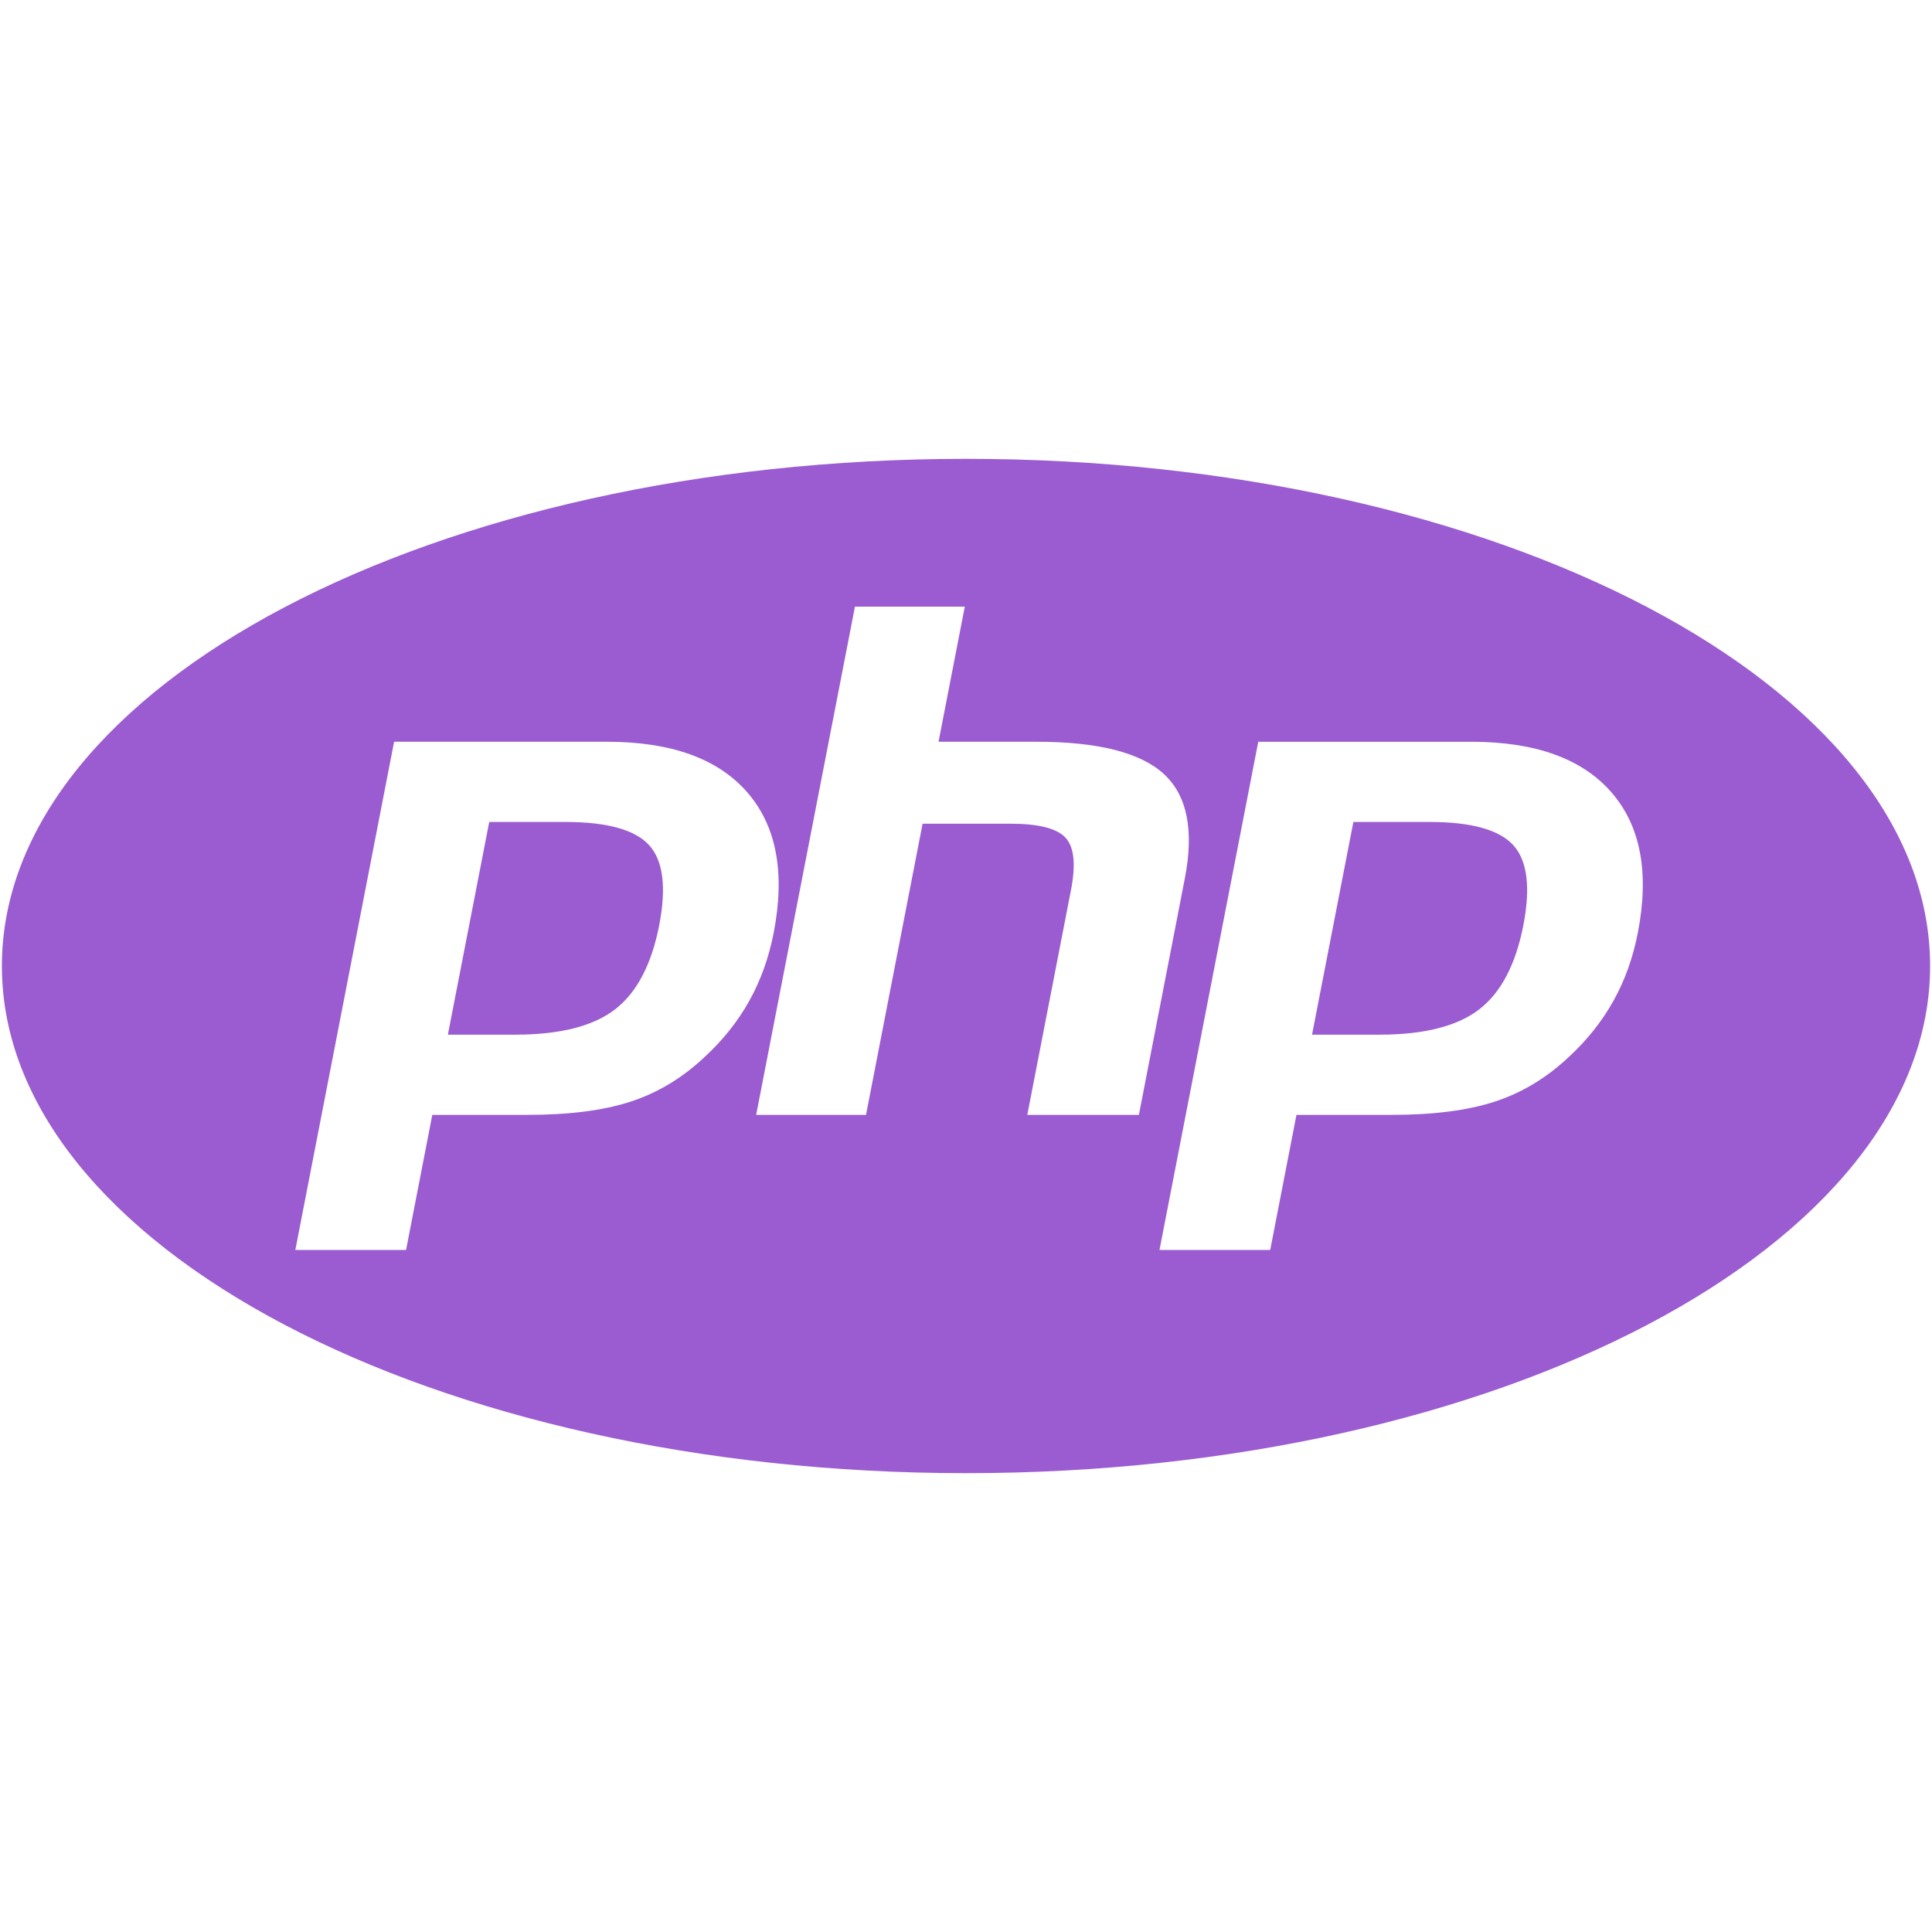
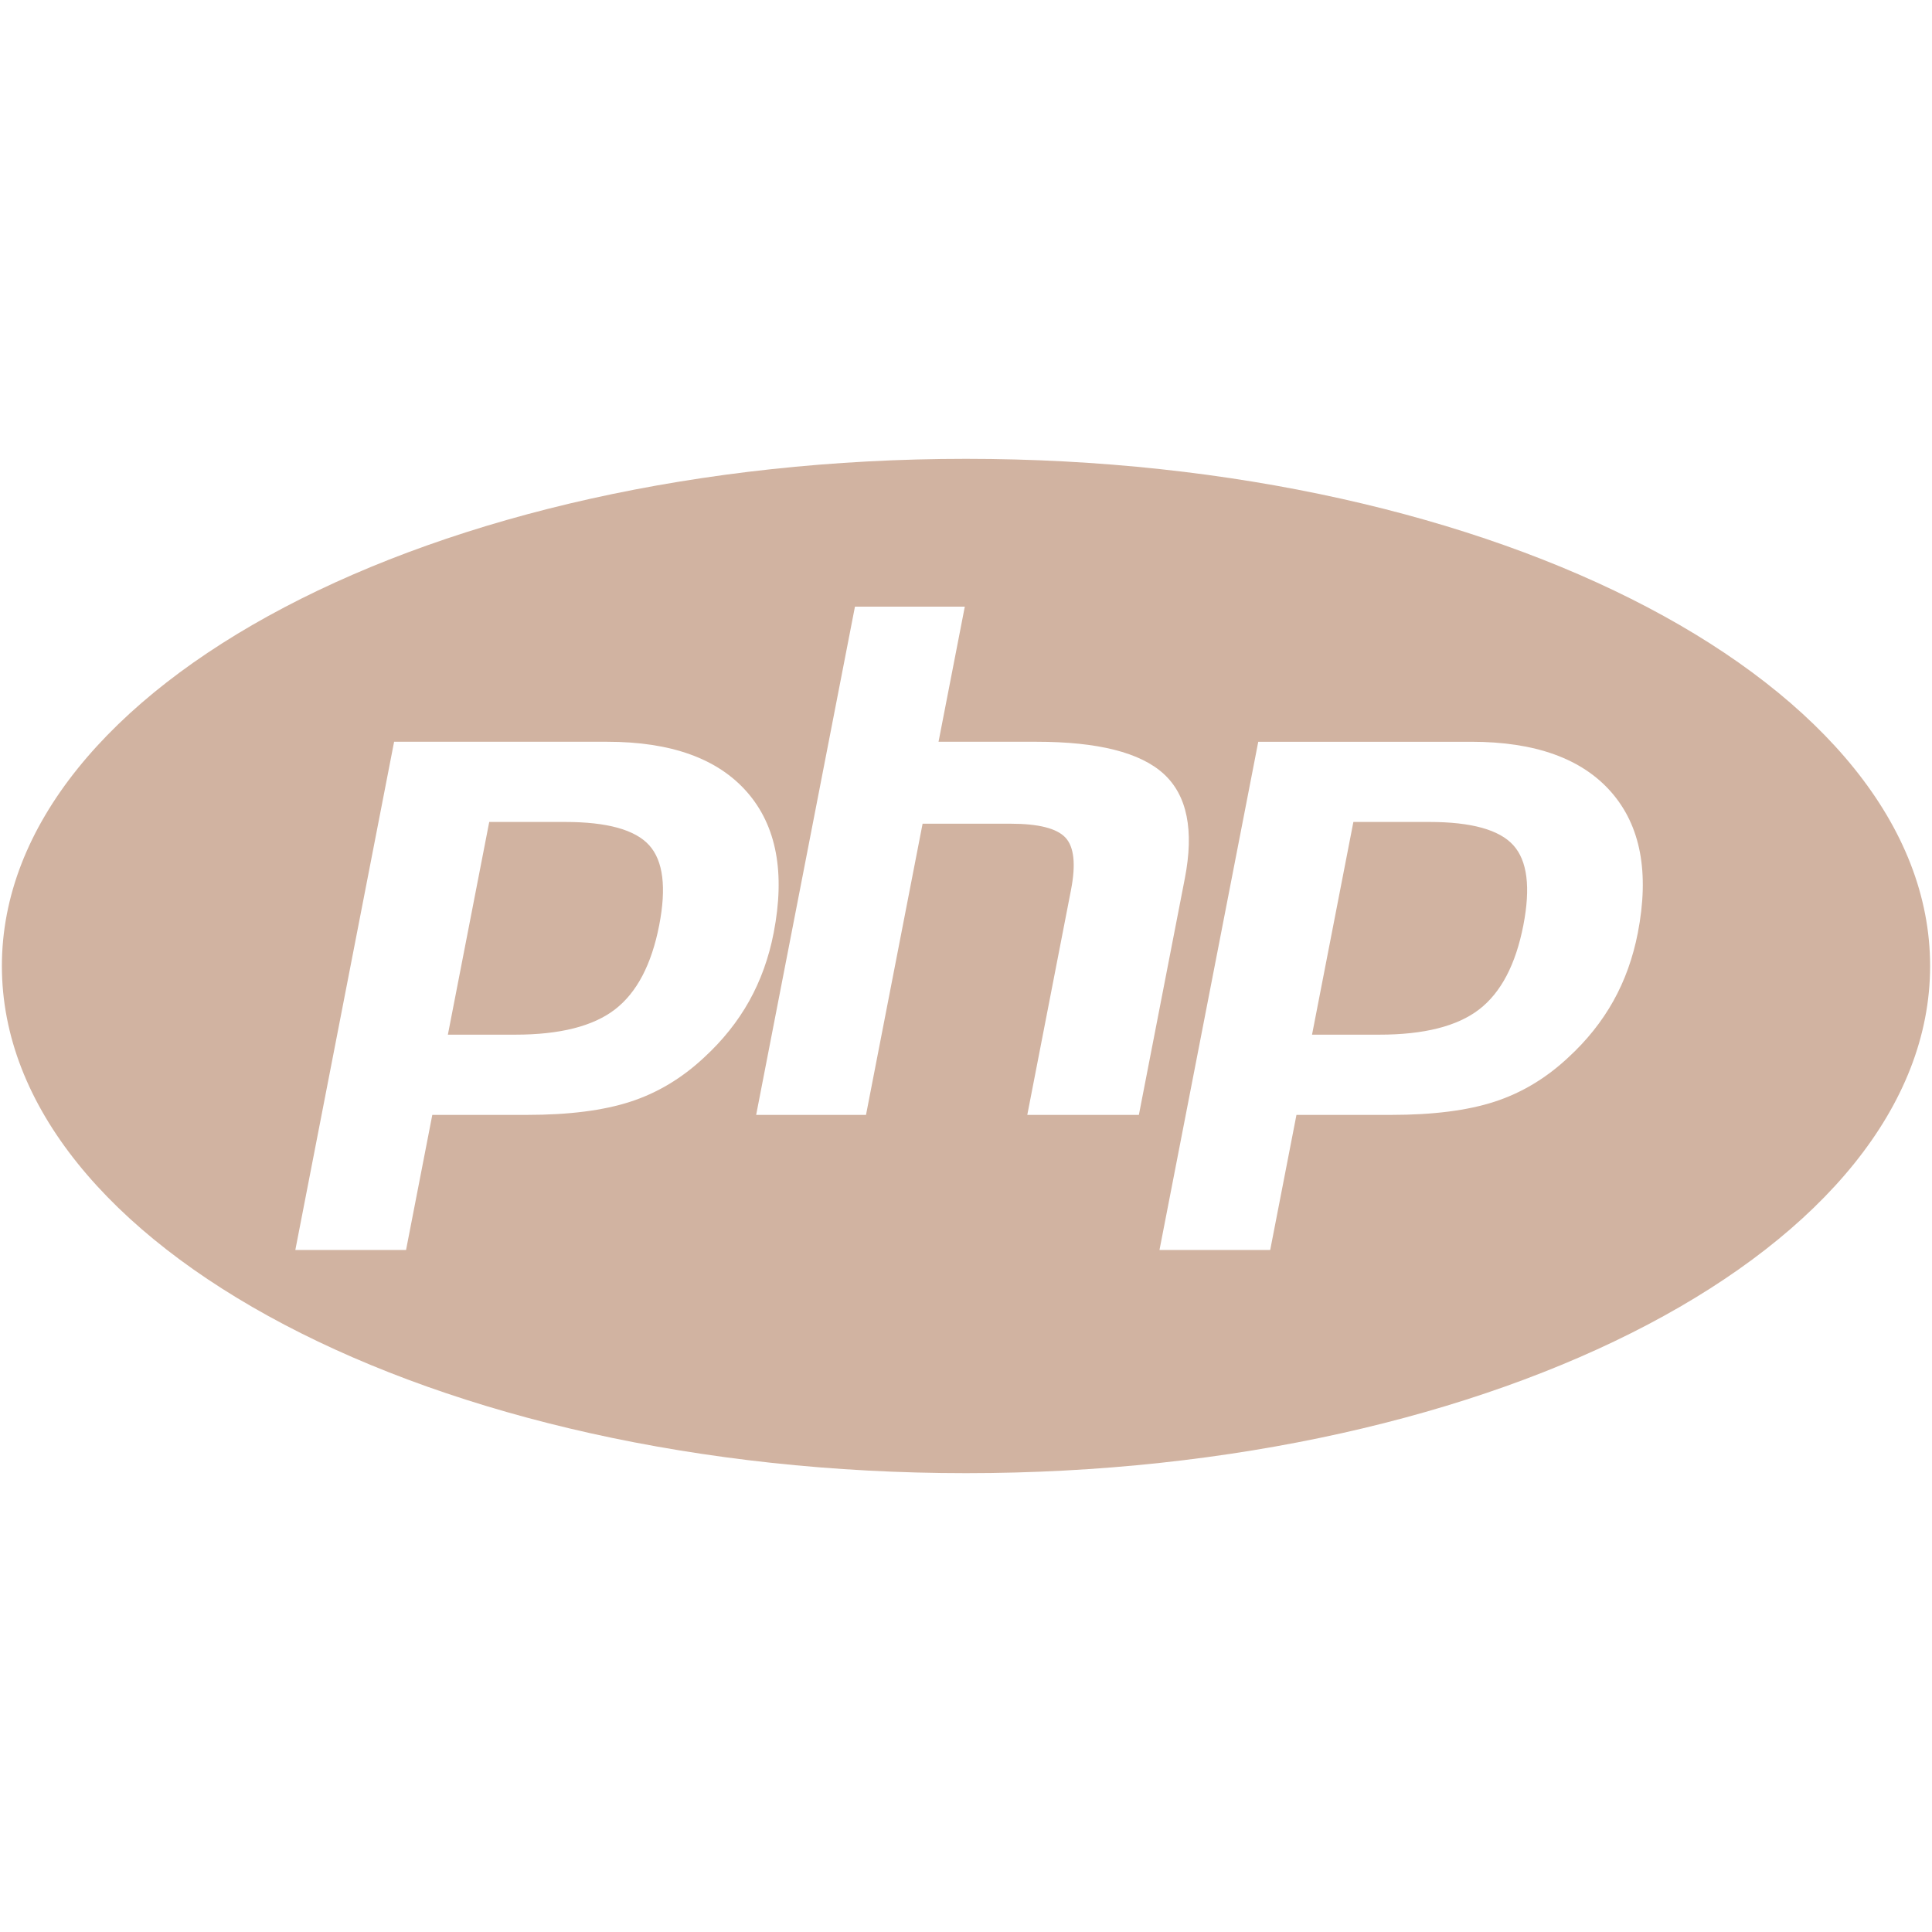
- <svg xmlns="http://www.w3.org/2000/svg" fill="#9A5CD0" version="1.1" width="800px" height="800px" viewBox="0 0 512 512" enable-background="new 0 0 512 512" xml:space="preserve">
+ <svg xmlns="http://www.w3.org/2000/svg" fill="#D1B3A1" version="1.1" width="800px" height="800px" viewBox="0 0 512 512" enable-background="new 0 0 512 512" xml:space="preserve">
  <g id="5151e0c8492e5103c096af88a51e2ea6">
    <path display="inline" d="M401.054,224c3.714,4.115,4.595,11.181,2.653,21.19c-2.029,10.425-5.935,17.862-11.723,22.32   c-5.793,4.458-14.602,6.687-26.432,6.687h-17.849l10.957-56.37h20.103C389.913,217.827,397.34,219.886,401.054,224z    M149.754,217.827h-20.103l-10.958,56.37h17.848c11.827,0,20.639-2.229,26.432-6.687c5.789-4.458,9.694-11.896,11.723-22.32   c1.942-10.01,1.06-17.075-2.653-21.19C168.33,219.886,160.903,217.827,149.754,217.827z M511.5,256   c0,74.229-114.393,134.403-255.5,134.403S0.5,330.229,0.5,256c0-74.228,114.393-134.403,255.5-134.403S511.5,181.772,511.5,256z    M198.542,265.286c3.04-5.448,5.203-11.461,6.483-18.037c3.102-15.967,0.761-28.403-7.024-37.313   c-7.781-8.91-20.165-13.363-37.136-13.363h-56.423L78.265,331.261h29.342l6.958-35.805h25.134c11.087,0,20.21-1.164,27.372-3.497   c7.161-2.329,13.669-6.233,19.528-11.719C191.514,275.72,195.493,270.738,198.542,265.286z M301.814,295.456l12.181-62.682   c2.479-12.747,0.619-21.971-5.572-27.664c-6.196-5.688-17.449-8.537-33.768-8.537h-25.933l6.961-35.81h-29.11l-26.182,134.692   h29.11l14.996-77.165h23.267c7.448,0,12.317,1.232,14.604,3.698c2.287,2.467,2.773,7.091,1.455,13.869l-11.581,59.598H301.814z    M427.011,209.937c-7.78-8.91-20.164-13.363-37.135-13.363h-56.424l-26.178,134.688h29.343l6.957-35.805h25.135   c11.086,0,20.21-1.164,27.371-3.497c7.161-2.329,13.669-6.233,19.528-11.719c4.92-4.521,8.896-9.502,11.943-14.954   c3.044-5.448,5.202-11.461,6.483-18.037C437.137,231.282,434.796,218.846,427.011,209.937z">

</path>
  </g>
</svg>
